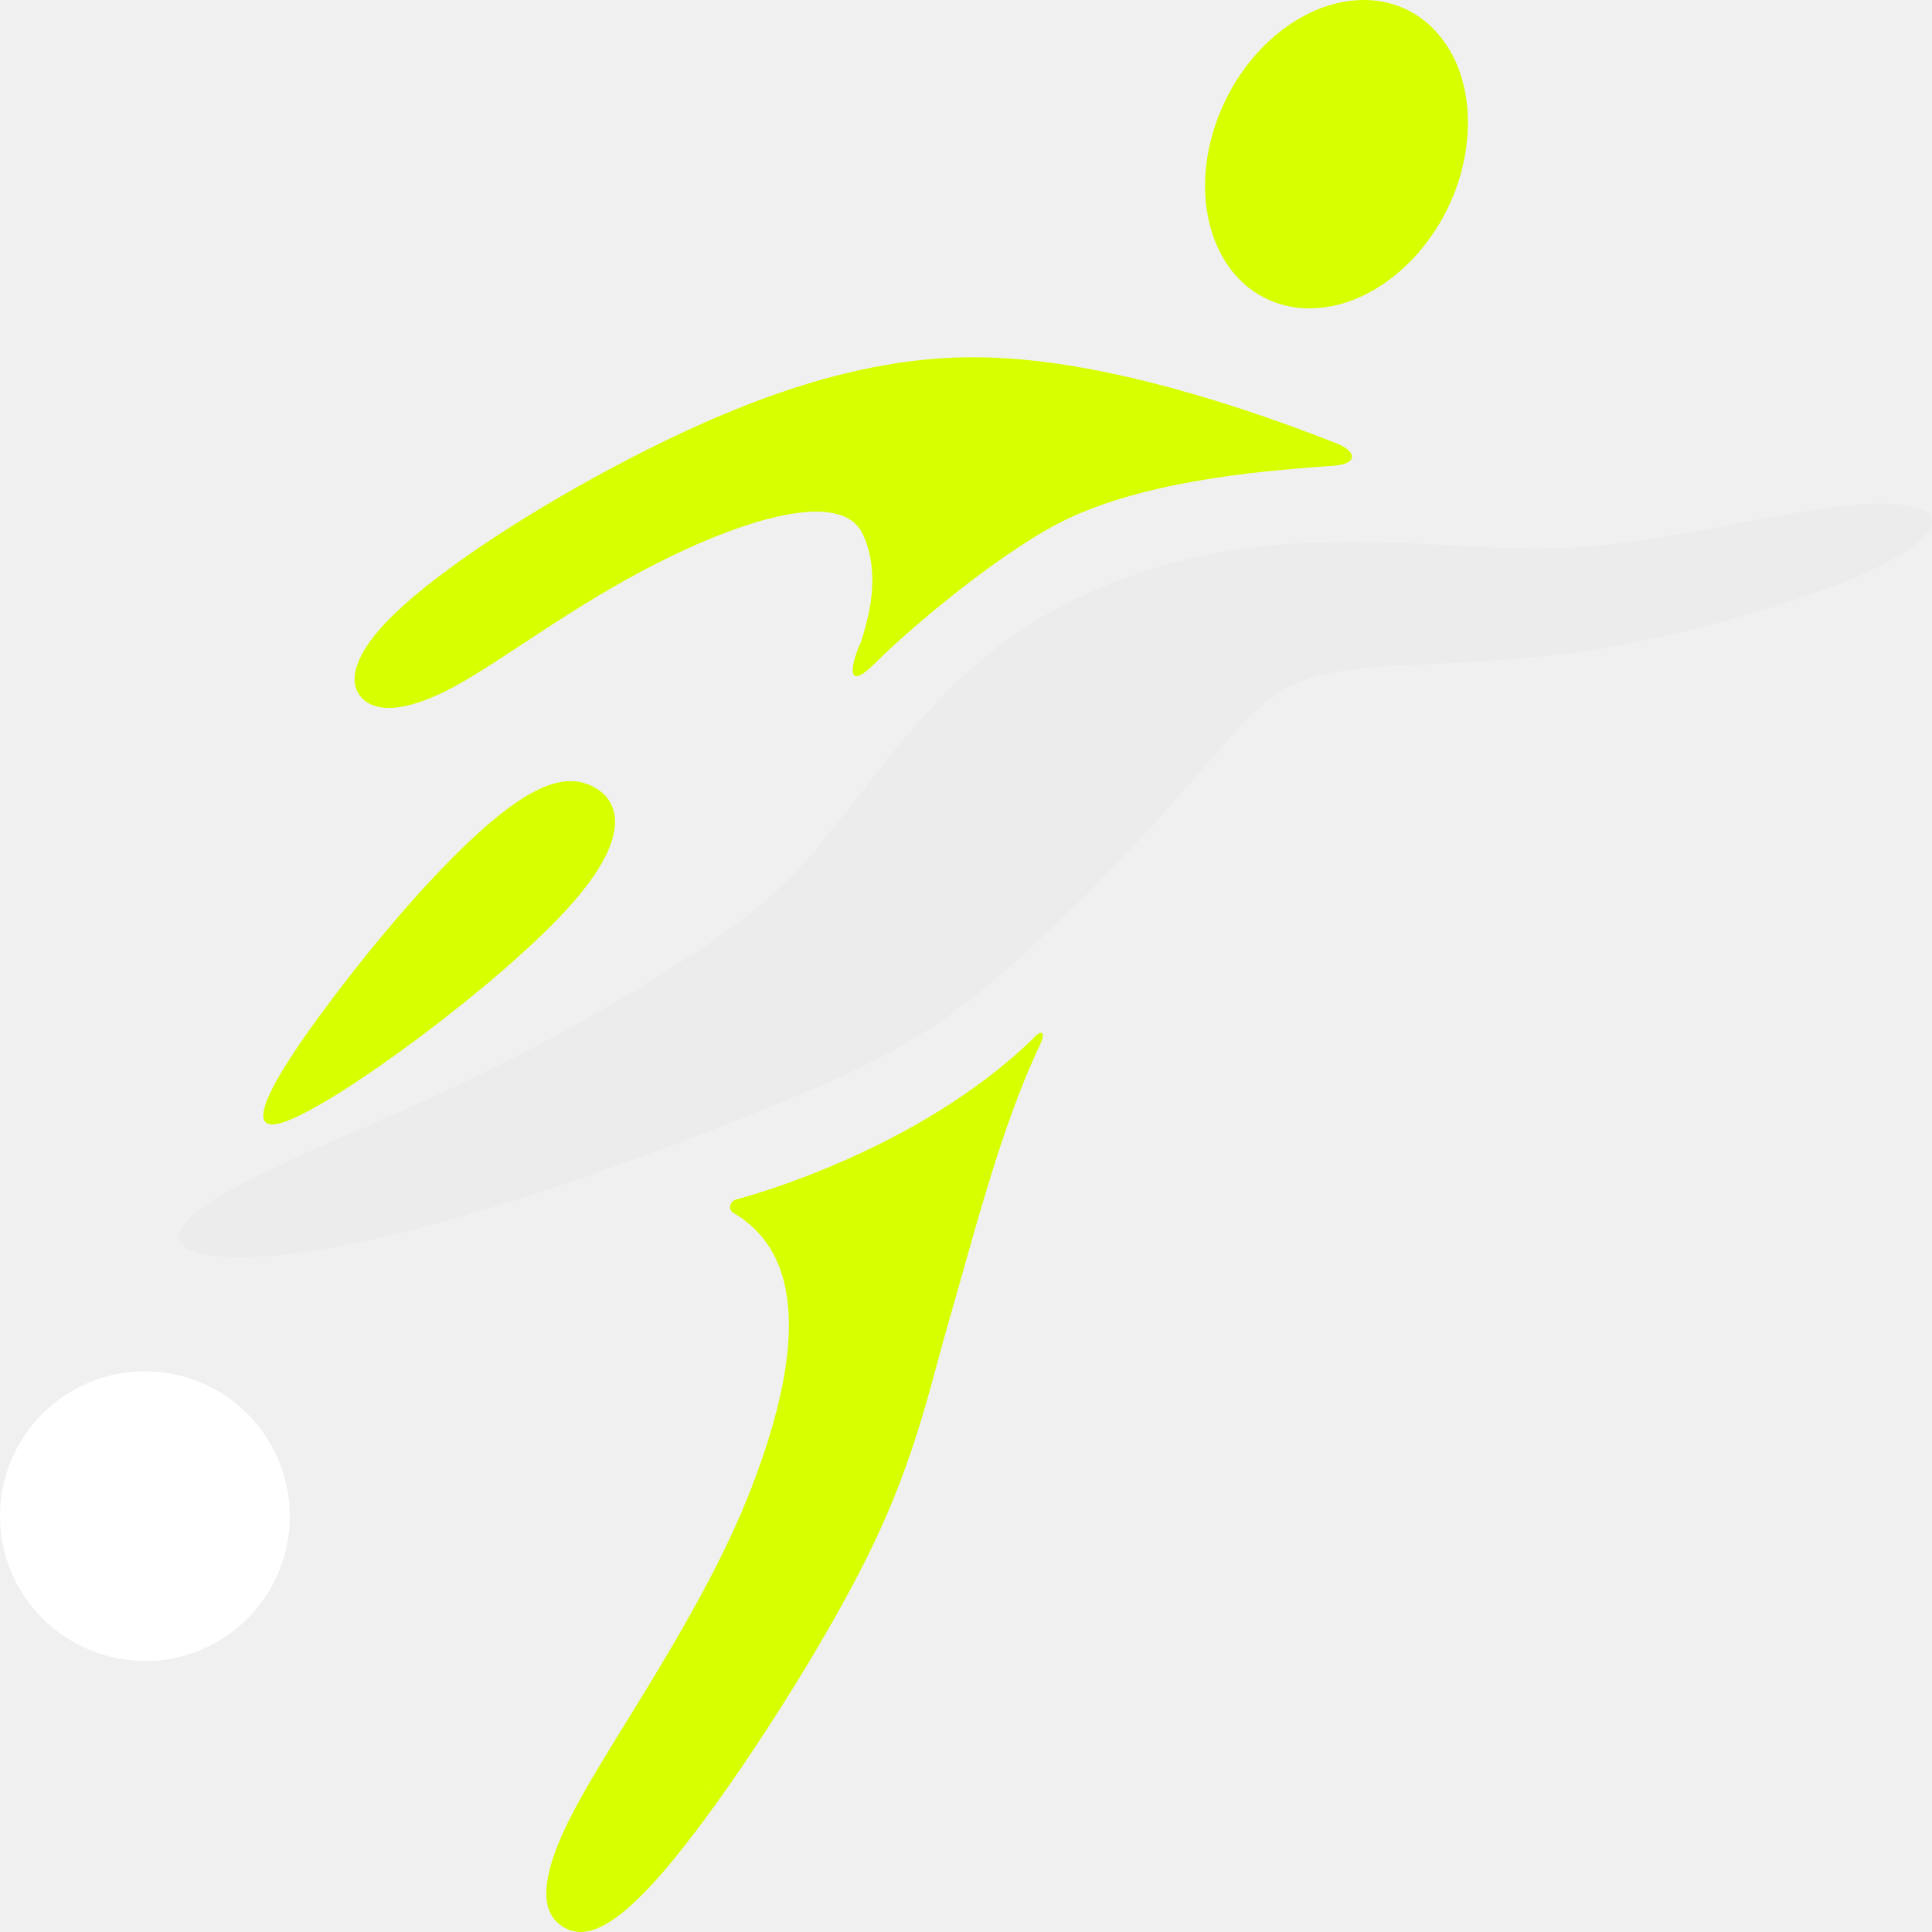
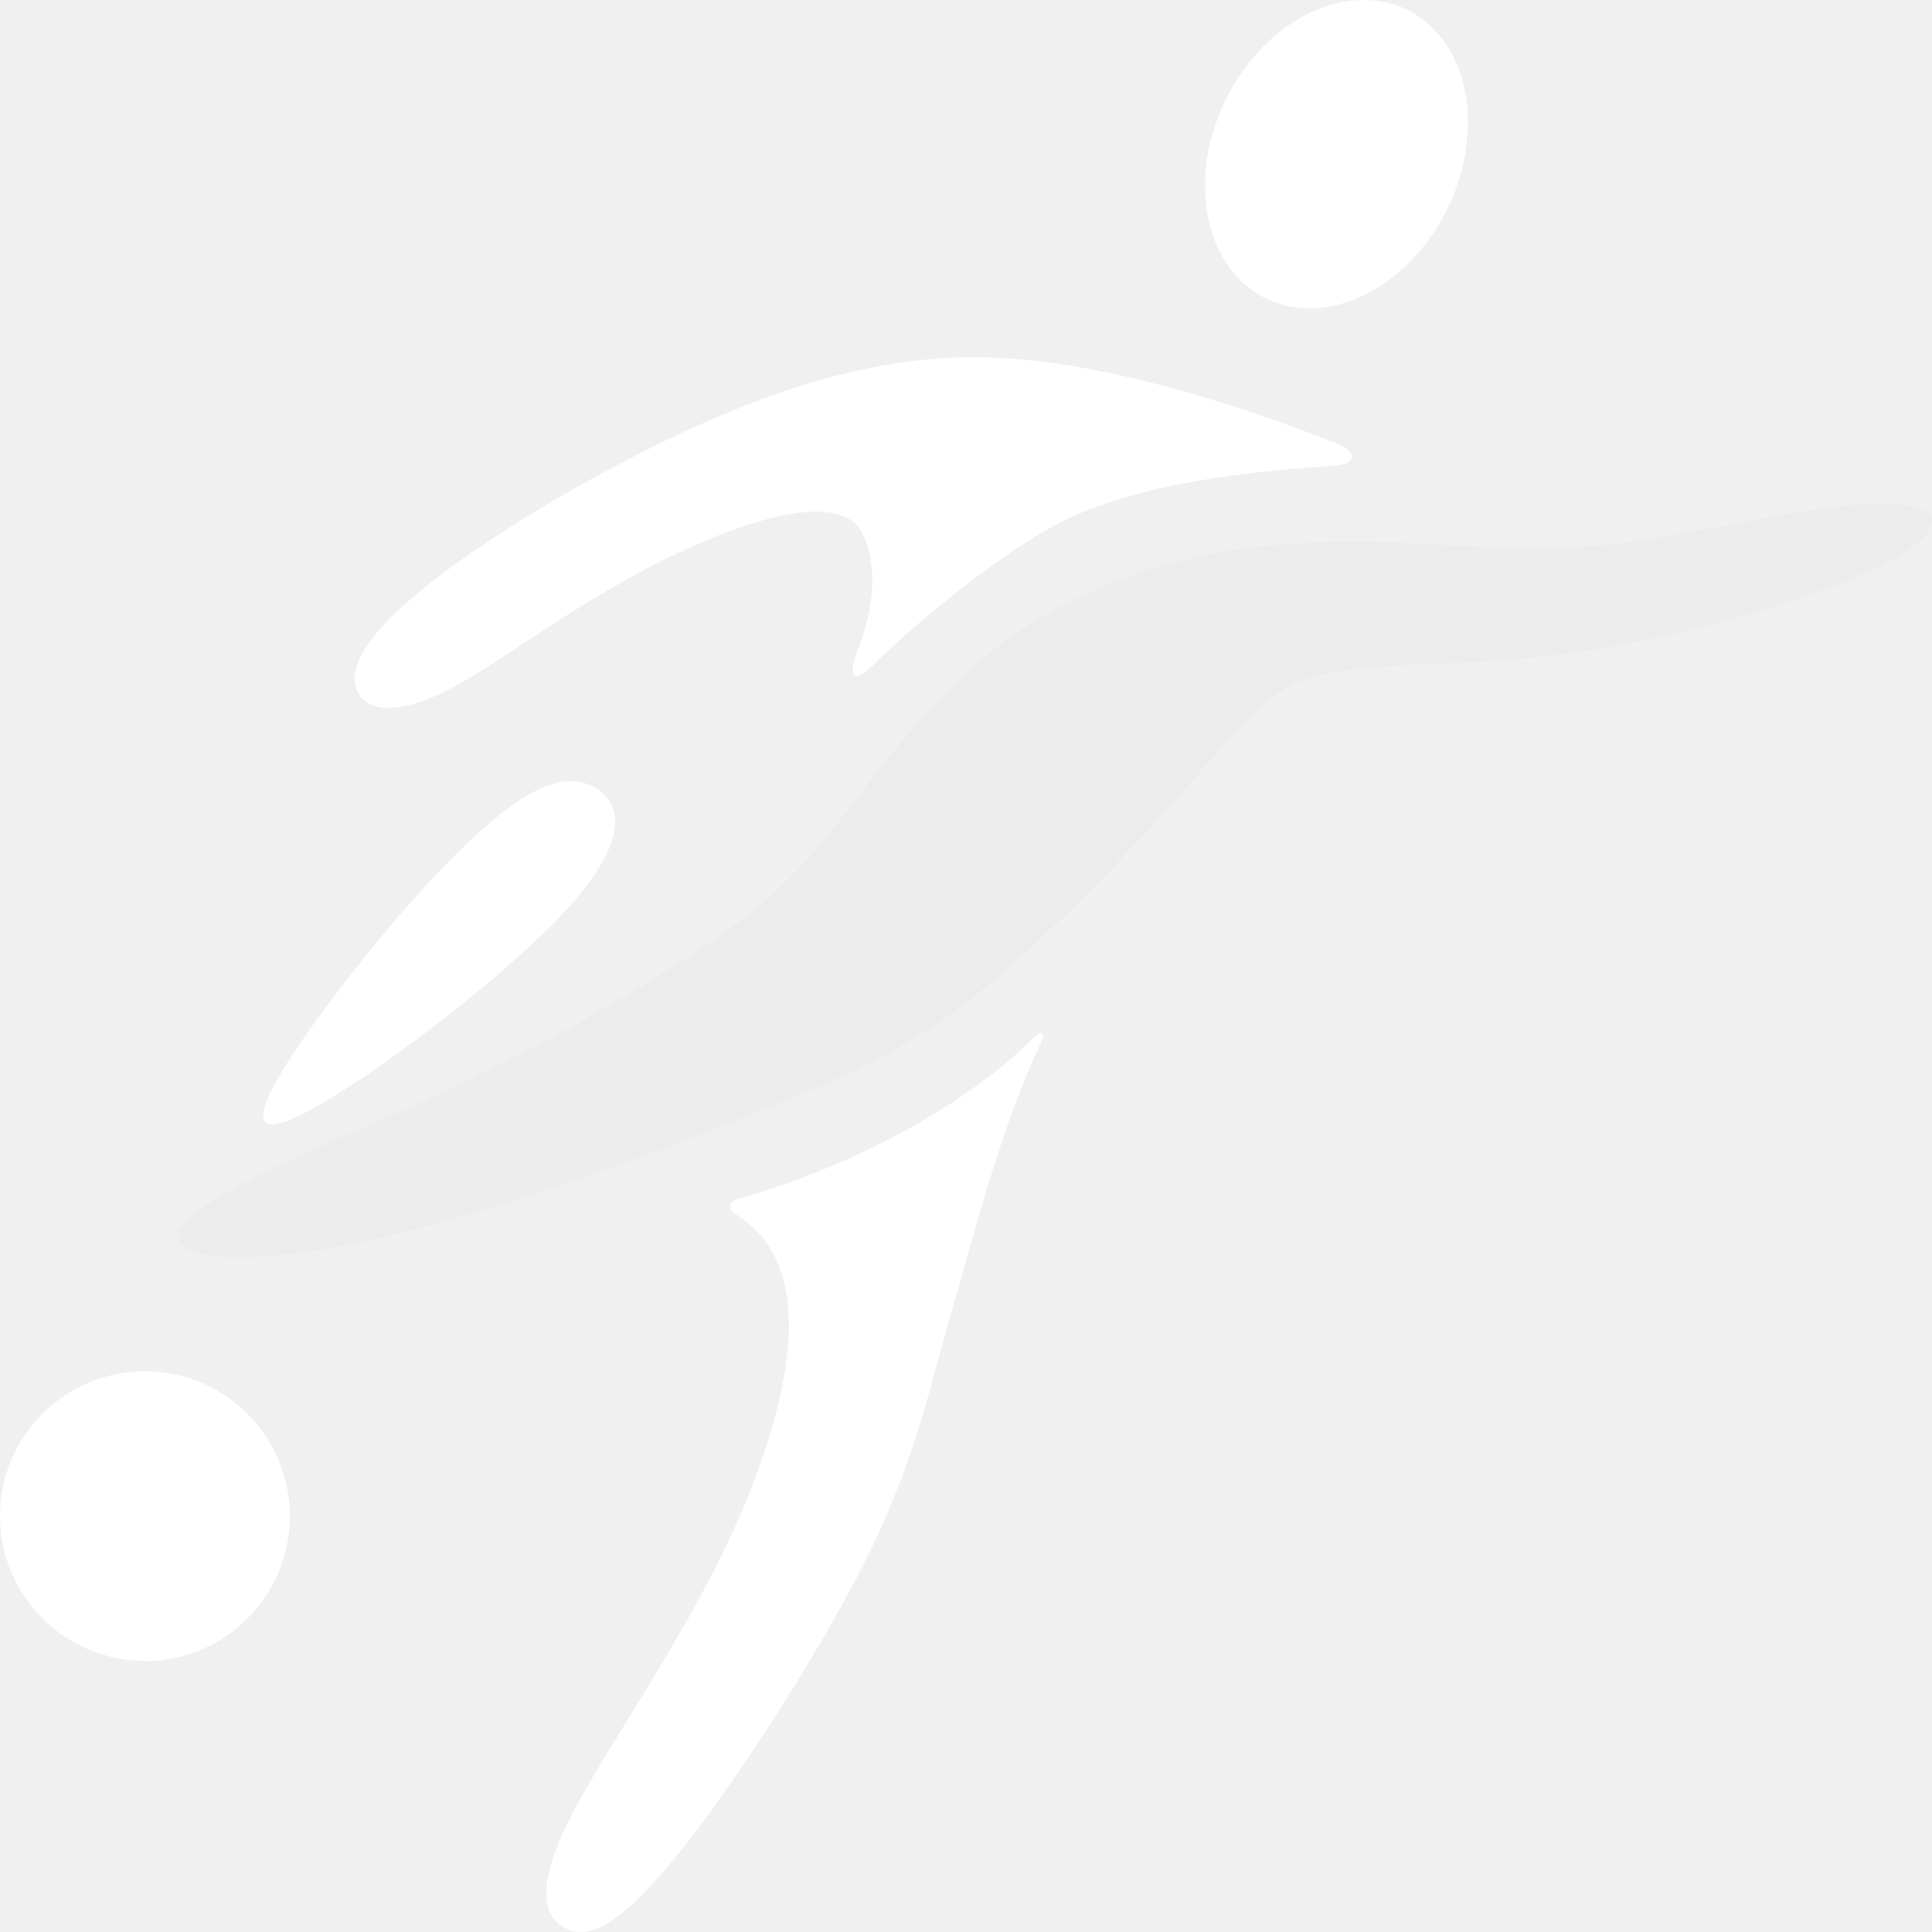
<svg xmlns="http://www.w3.org/2000/svg" width="500" height="500" viewBox="0 0 132.292 132.292" version="1.1" id="svg1">
  <defs id="defs1">
    </defs>
  <g id="layer1" transform="translate(-83.3374,-106.1487)">
    <path id="path33-9" style="fill:#ffffff;fill-opacity:1;stroke:none;stroke-width:0.05;stroke-linecap:round;stroke-linejoin:round;stroke-dasharray:none;stroke-dashoffset:0;stroke-opacity:1;paint-order:stroke fill markers" d="m 93.259,200.047 a 9.922,9.921 0 0 0 -9.922,9.921 9.922,9.921 0 0 0 6.019,9.103 9.922,9.921 0 0 0 0.047,0.017 9.922,9.921 0 0 0 2.593,0.711 9.922,9.921 0 0 0 0.184,0.013 9.922,9.921 0 0 0 1.079,0.078 9.922,9.921 0 0 0 9.922,-9.922 9.922,9.921 0 0 0 -0.197,-1.959 9.922,9.921 0 0 0 -0.047,-0.213 9.922,9.921 0 0 0 -9.678,-7.75 z m 8.467,11.306 c -0.109,0.219 -0.224,0.441 -0.348,0.665 -0.124,0.225 -0.255,0.451 -0.395,0.678 0.14,-0.228 0.271,-0.454 0.395,-0.678 0.124,-0.225 0.239,-0.447 0.348,-0.665 z m -4.915,5.781 c -0.248,0.179 -0.5,0.354 -0.754,0.522 0.115,-0.076 0.228,-0.158 0.342,-0.237 0.017,-0.012 0.034,-0.023 0.05,-0.034 0.12,-0.084 0.242,-0.164 0.361,-0.25 z m -0.944,0.471 c -0.244,0.083 -0.509,0.171 -0.789,0.26 0.28,-0.089 0.545,-0.177 0.789,-0.26 z" />
-     <path id="path14" style="fill:#d8ff00;fill-opacity:1;stroke-width:6.267;stroke-dasharray:none" d="m 176.454,106.155 a 8.458,11.001 26.069 0 0 -9.743,8.117 8.458,11.001 26.069 0 0 4.315,12.709 8.458,11.001 26.069 0 0 5.736,-0.633 8.458,11.001 26.069 0 0 0.025,-0.013 8.458,11.001 26.069 0 0 0.208,-0.105 8.458,11.001 26.069 0 0 0.109,-0.058 8.458,11.001 26.069 0 0 0.108,-0.059 8.458,11.001 26.069 0 0 0.231,-0.13 8.458,11.001 26.069 0 0 0.023,-0.013 8.458,11.001 26.069 0 0 0.128,-0.077 8.458,11.001 26.069 0 0 0.017,-0.011 8.458,11.001 26.069 0 0 0.202,-0.127 8.458,11.001 26.069 0 0 0.13,-0.084 8.458,11.001 26.069 0 0 0.121,-0.082 8.458,11.001 26.069 0 0 0.207,-0.143 8.458,11.001 26.069 0 0 0.103,-0.075 8.458,11.001 26.069 0 0 0.264,-0.196 8.458,11.001 26.069 0 0 0.075,-0.059 8.458,11.001 26.069 0 0 0.198,-0.16 8.458,11.001 26.069 0 0 0.157,-0.129 8.458,11.001 26.069 0 0 0.308,-0.27 8.458,11.001 26.069 0 0 0.062,-0.057 8.458,11.001 26.069 0 0 0.299,-0.283 8.458,11.001 26.069 0 0 0.062,-0.062 8.458,11.001 26.069 0 0 0.026,-0.025 8.458,11.001 26.069 0 0 0.216,-0.221 8.458,11.001 26.069 0 0 0.074,-0.078 8.458,11.001 26.069 0 0 0.075,-0.081 8.458,11.001 26.069 0 0 0.243,-0.27 8.458,11.001 26.069 0 0 0.028,-0.032 8.458,11.001 26.069 0 0 0.271,-0.323 8.458,11.001 26.069 0 0 0.072,-0.088 8.458,11.001 26.069 0 0 0.257,-0.332 8.458,11.001 26.069 0 0 0.036,-0.048 8.458,11.001 26.069 0 0 0.25,-0.347 8.458,11.001 26.069 0 0 0.049,-0.069 8.458,11.001 26.069 0 0 0.227,-0.342 8.458,11.001 26.069 0 0 0.048,-0.074 8.458,11.001 26.069 0 0 0.006,-0.009 8.458,11.001 26.069 0 0 0.22,-0.355 8.458,11.001 26.069 0 0 0.002,-0.004 8.458,11.001 26.069 0 0 0.051,-0.088 8.458,11.001 26.069 0 0 0.217,-0.382 8.458,11.001 26.069 0 0 0.218,-0.415 8.458,11.001 26.069 0 0 0.027,-0.053 8.458,11.001 26.069 0 0 0.21,-0.441 8.458,11.001 26.069 0 0 0.197,-0.453 8.458,11.001 26.069 0 0 0.011,-0.023 8.458,11.001 26.069 0 0 0.182,-0.461 8.458,11.001 26.069 0 0 0.4,-1.265 8.458,11.001 26.069 0 0 0.119,-0.53 8.458,11.001 26.069 0 0 0.152,-0.735 8.458,11.001 26.069 0 0 0.086,-0.655 8.458,11.001 26.069 0 0 0.059,-0.61 8.458,11.001 26.069 0 0 0.025,-0.696 8.458,11.001 26.069 0 0 -0.008,-0.541 8.458,11.001 26.069 0 0 -0.045,-0.723 8.458,11.001 26.069 0 0 -0.059,-0.434 8.458,11.001 26.069 0 0 -0.133,-0.78 8.458,11.001 26.069 0 0 -0.059,-0.223 8.458,11.001 26.069 0 0 -0.248,-0.862 8.458,11.001 26.069 0 0 -0.409,-0.975 8.458,11.001 26.069 0 0 -0.508,-0.88 8.458,11.001 26.069 0 0 -0.006,-0.009 8.458,11.001 26.069 0 0 -3.678,-2.791 8.458,11.001 26.069 0 0 -2.24,-0.28 z" />
-     <path id="path3-5" style="fill:#d8ff00;fill-opacity:1;stroke-width:6.045;stroke-dasharray:none" d="m 154.586,176.869 c -0.123,0.02 -0.313,0.159 -0.55,0.435 h -0.001 c -7.901,7.655 -19.591,10.804 -20.271,10.972 -0.49,0.121 -0.563,0.714 -0.233,0.908 2.931,1.723 6.279,5.935 1.207,18.98 -3.256,8.375 -9.414,16.841 -12.137,22.031 -0.673,1.283 -1.13,2.358 -1.425,3.274 -0.079,0.244 -0.152,0.484 -0.208,0.705 -0.015,0.06 -0.023,0.113 -0.037,0.171 0.57,-0.245 1.199,-0.523 1.88,-0.836 -0.681,0.314 -1.31,0.591 -1.88,0.836 -0.507,2.181 0.098,3.222 0.984,3.757 1.323,0.799 3.257,0.478 7.176,-4.18 1.542,-1.833 3.391,-4.346 5.284,-7.138 0.121,-0.178 0.243,-0.365 0.364,-0.546 0.001,-0.002 0.002,-0.004 0.004,-0.007 2.802,-4.176 5.663,-8.909 7.734,-12.993 1.991,-3.926 3.162,-7.247 4.048,-10.219 0.7,-2.347 1.225,-4.483 1.81,-6.493 1.687,-5.802 3.525,-13.18 6.224,-18.853 0.256,-0.539 0.236,-0.836 0.03,-0.803 z m -20.766,44.451 c -0.626,0.79 -1.24,1.545 -1.838,2.252 -0.598,0.707 -1.178,1.366 -1.743,1.982 -0.564,0.616 -1.113,1.189 -1.646,1.726 -0.533,0.536 -1.051,1.036 -1.555,1.503 0.504,-0.467 1.022,-0.966 1.555,-1.503 0.533,-0.536 1.082,-1.11 1.646,-1.726 0.564,-0.616 1.145,-1.275 1.743,-1.982 0.598,-0.707 1.212,-1.461 1.838,-2.252 z m -0.206,6.033 c -0.387,0.282 -0.781,0.56 -1.182,0.833 -0.4,0.273 -0.808,0.54 -1.219,0.802 -0.411,0.262 -0.825,0.518 -1.241,0.768 0.416,-0.25 0.831,-0.506 1.241,-0.768 0.337,-0.215 0.669,-0.435 0.999,-0.657 0.073,-0.049 0.148,-0.096 0.22,-0.145 0.4,-0.273 0.795,-0.551 1.182,-0.833 z" />
-     <path id="path21" style="fill:#d8ff00;fill-opacity:1;stroke-width:6.045;stroke-dasharray:none" d="m 150.86,130.623 c -0.934,-0.022 -1.87,-0.011 -2.805,0.044 -7.481,0.426 -14.91,3.408 -21.678,6.922 -6.768,3.514 -12.874,7.561 -15.978,10.542 -3.104,2.981 -3.207,4.898 -2.24,5.856 0.967,0.958 3.003,0.958 6.336,-0.852 3.333,-1.81 7.963,-5.431 13.764,-8.386 5.801,-2.955 12.773,-5.244 14.198,-1.943 0.773,1.792 0.928,4.012 -0.191,7.362 -0.644,1.396 -1.079,3.451 0.929,1.45 2.73,-2.721 9.134,-8.053 13.429,-10.031 5.901,-2.716 13.998,-3.247 18.092,-3.555 1.533,-0.115 1.554,-0.912 0.286,-1.466 -6.56,-2.593 -16.136,-5.757 -24.142,-5.943 z" />
-     <path style="fill:#d8ff00;fill-opacity:0.999;stroke:none;stroke-width:0.026;stroke-linecap:round;stroke-linejoin:round;stroke-dasharray:none;stroke-dashoffset:0;stroke-opacity:1;paint-order:stroke fill markers" d="m 101.299,130.107 c -1.688,0.587 -6.851,4.442 -9.078,6.902 -2.227,2.46 -1.518,3.523 -0.674,3.867 0.844,0.344 1.822,-0.032 3.156,-1.151 1.333,-1.119 3.021,-2.981 4.759,-5.252 1.738,-2.272 3.525,-4.953 1.837,-4.366 z" id="path31" transform="matrix(-2.095255,-0.05828234,0.05570787,-2.192085,307.7747,474.0926)" />
+     <path id="path14" style="fill:#ffffff;fill-opacity:1;stroke-width:6.267;stroke-dasharray:none" d="m 176.454,106.155 a 8.458,11.001 26.069 0 0 -9.743,8.117 8.458,11.001 26.069 0 0 4.315,12.709 8.458,11.001 26.069 0 0 5.736,-0.633 8.458,11.001 26.069 0 0 0.025,-0.013 8.458,11.001 26.069 0 0 0.208,-0.105 8.458,11.001 26.069 0 0 0.109,-0.058 8.458,11.001 26.069 0 0 0.108,-0.059 8.458,11.001 26.069 0 0 0.231,-0.13 8.458,11.001 26.069 0 0 0.023,-0.013 8.458,11.001 26.069 0 0 0.128,-0.077 8.458,11.001 26.069 0 0 0.017,-0.011 8.458,11.001 26.069 0 0 0.202,-0.127 8.458,11.001 26.069 0 0 0.13,-0.084 8.458,11.001 26.069 0 0 0.121,-0.082 8.458,11.001 26.069 0 0 0.207,-0.143 8.458,11.001 26.069 0 0 0.103,-0.075 8.458,11.001 26.069 0 0 0.264,-0.196 8.458,11.001 26.069 0 0 0.075,-0.059 8.458,11.001 26.069 0 0 0.198,-0.16 8.458,11.001 26.069 0 0 0.157,-0.129 8.458,11.001 26.069 0 0 0.308,-0.27 8.458,11.001 26.069 0 0 0.062,-0.057 8.458,11.001 26.069 0 0 0.299,-0.283 8.458,11.001 26.069 0 0 0.062,-0.062 8.458,11.001 26.069 0 0 0.026,-0.025 8.458,11.001 26.069 0 0 0.216,-0.221 8.458,11.001 26.069 0 0 0.074,-0.078 8.458,11.001 26.069 0 0 0.075,-0.081 8.458,11.001 26.069 0 0 0.243,-0.27 8.458,11.001 26.069 0 0 0.028,-0.032 8.458,11.001 26.069 0 0 0.271,-0.323 8.458,11.001 26.069 0 0 0.072,-0.088 8.458,11.001 26.069 0 0 0.257,-0.332 8.458,11.001 26.069 0 0 0.036,-0.048 8.458,11.001 26.069 0 0 0.25,-0.347 8.458,11.001 26.069 0 0 0.049,-0.069 8.458,11.001 26.069 0 0 0.227,-0.342 8.458,11.001 26.069 0 0 0.048,-0.074 8.458,11.001 26.069 0 0 0.006,-0.009 8.458,11.001 26.069 0 0 0.22,-0.355 8.458,11.001 26.069 0 0 0.002,-0.004 8.458,11.001 26.069 0 0 0.051,-0.088 8.458,11.001 26.069 0 0 0.217,-0.382 8.458,11.001 26.069 0 0 0.218,-0.415 8.458,11.001 26.069 0 0 0.027,-0.053 8.458,11.001 26.069 0 0 0.21,-0.441 8.458,11.001 26.069 0 0 0.197,-0.453 8.458,11.001 26.069 0 0 0.011,-0.023 8.458,11.001 26.069 0 0 0.182,-0.461 8.458,11.001 26.069 0 0 0.4,-1.265 8.458,11.001 26.069 0 0 0.119,-0.53 8.458,11.001 26.069 0 0 0.152,-0.735 8.458,11.001 26.069 0 0 0.086,-0.655 8.458,11.001 26.069 0 0 0.059,-0.61 8.458,11.001 26.069 0 0 0.025,-0.696 8.458,11.001 26.069 0 0 -0.008,-0.541 8.458,11.001 26.069 0 0 -0.045,-0.723 8.458,11.001 26.069 0 0 -0.059,-0.434 8.458,11.001 26.069 0 0 -0.133,-0.78 8.458,11.001 26.069 0 0 -0.059,-0.223 8.458,11.001 26.069 0 0 -0.248,-0.862 8.458,11.001 26.069 0 0 -0.409,-0.975 8.458,11.001 26.069 0 0 -0.508,-0.88 8.458,11.001 26.069 0 0 -0.006,-0.009 8.458,11.001 26.069 0 0 -3.678,-2.791 8.458,11.001 26.069 0 0 -2.24,-0.28 z" />
+     <path id="path3-5" style="fill:#ffffff;fill-opacity:1;stroke-width:6.045;stroke-dasharray:none" d="m 154.586,176.869 c -0.123,0.02 -0.313,0.159 -0.55,0.435 h -0.001 c -7.901,7.655 -19.591,10.804 -20.271,10.972 -0.49,0.121 -0.563,0.714 -0.233,0.908 2.931,1.723 6.279,5.935 1.207,18.98 -3.256,8.375 -9.414,16.841 -12.137,22.031 -0.673,1.283 -1.13,2.358 -1.425,3.274 -0.079,0.244 -0.152,0.484 -0.208,0.705 -0.015,0.06 -0.023,0.113 -0.037,0.171 0.57,-0.245 1.199,-0.523 1.88,-0.836 -0.681,0.314 -1.31,0.591 -1.88,0.836 -0.507,2.181 0.098,3.222 0.984,3.757 1.323,0.799 3.257,0.478 7.176,-4.18 1.542,-1.833 3.391,-4.346 5.284,-7.138 0.121,-0.178 0.243,-0.365 0.364,-0.546 0.001,-0.002 0.002,-0.004 0.004,-0.007 2.802,-4.176 5.663,-8.909 7.734,-12.993 1.991,-3.926 3.162,-7.247 4.048,-10.219 0.7,-2.347 1.225,-4.483 1.81,-6.493 1.687,-5.802 3.525,-13.18 6.224,-18.853 0.256,-0.539 0.236,-0.836 0.03,-0.803 z m -20.766,44.451 c -0.626,0.79 -1.24,1.545 -1.838,2.252 -0.598,0.707 -1.178,1.366 -1.743,1.982 -0.564,0.616 -1.113,1.189 -1.646,1.726 -0.533,0.536 -1.051,1.036 -1.555,1.503 0.504,-0.467 1.022,-0.966 1.555,-1.503 0.533,-0.536 1.082,-1.11 1.646,-1.726 0.564,-0.616 1.145,-1.275 1.743,-1.982 0.598,-0.707 1.212,-1.461 1.838,-2.252 z m -0.206,6.033 c -0.387,0.282 -0.781,0.56 -1.182,0.833 -0.4,0.273 -0.808,0.54 -1.219,0.802 -0.411,0.262 -0.825,0.518 -1.241,0.768 0.416,-0.25 0.831,-0.506 1.241,-0.768 0.337,-0.215 0.669,-0.435 0.999,-0.657 0.073,-0.049 0.148,-0.096 0.22,-0.145 0.4,-0.273 0.795,-0.551 1.182,-0.833 z" />
+     <path id="path21" style="fill:#ffffff;fill-opacity:1;stroke-width:6.045;stroke-dasharray:none" d="m 150.86,130.623 c -0.934,-0.022 -1.87,-0.011 -2.805,0.044 -7.481,0.426 -14.91,3.408 -21.678,6.922 -6.768,3.514 -12.874,7.561 -15.978,10.542 -3.104,2.981 -3.207,4.898 -2.24,5.856 0.967,0.958 3.003,0.958 6.336,-0.852 3.333,-1.81 7.963,-5.431 13.764,-8.386 5.801,-2.955 12.773,-5.244 14.198,-1.943 0.773,1.792 0.928,4.012 -0.191,7.362 -0.644,1.396 -1.079,3.451 0.929,1.45 2.73,-2.721 9.134,-8.053 13.429,-10.031 5.901,-2.716 13.998,-3.247 18.092,-3.555 1.533,-0.115 1.554,-0.912 0.286,-1.466 -6.56,-2.593 -16.136,-5.757 -24.142,-5.943 z" />
+     <path style="fill:#ffffff;fill-opacity:1;stroke:none;stroke-width:0.026;stroke-linecap:round;stroke-linejoin:round;stroke-dasharray:none;stroke-dashoffset:0;stroke-opacity:1;paint-order:stroke fill markers" d="m 101.299,130.107 c -1.688,0.587 -6.851,4.442 -9.078,6.902 -2.227,2.46 -1.518,3.523 -0.674,3.867 0.844,0.344 1.822,-0.032 3.156,-1.151 1.333,-1.119 3.021,-2.981 4.759,-5.252 1.738,-2.272 3.525,-4.953 1.837,-4.366 z" id="path31" transform="matrix(-2.095255,-0.05828234,0.05570787,-2.192085,307.7747,474.0926)" />
    <path style="fill:#ececec;fill-opacity:0.999;stroke:none;stroke-width:0.026;stroke-linecap:round;stroke-linejoin:round;stroke-dasharray:none;stroke-dashoffset:0;stroke-opacity:1;paint-order:stroke fill markers" d="m 128.561,122.903 c -2.512,-0.076 -5.647,0.015 -8.752,1.149 -3.105,1.134 -5.16,2.588 -7.866,5.862 -2.706,3.274 -3.03,4.169 -8.768,7.385 -5.738,3.216 -9.642,4.277 -12.685,5.937 -3.043,1.661 -1.124,2.392 3.031,1.768 4.156,-0.624 10.241,-2.729 14.139,-4.218 3.898,-1.49 5.633,-2.372 7.703,-4.001 2.07,-1.629 4.475,-4.003 6.073,-5.708 1.598,-1.705 2.39,-2.74 3.318,-3.364 0.929,-0.624 1.994,-0.837 3.729,-0.944 1.735,-0.107 4.14,-0.107 6.959,-0.551 2.818,-0.444 6.05,-1.333 8.09,-2.133 2.04,-0.801 2.888,-1.514 2.716,-1.945 -0.172,-0.431 -1.363,-0.579 -3.434,-0.311 -2.07,0.268 -5.019,0.953 -7.438,1.173 -2.418,0.22 -4.306,-0.023 -6.817,-0.099 z" id="path32" transform="matrix(2.095996,0,0,2.19286,-90.95459,-126.2199)" />
  </g>
</svg>
